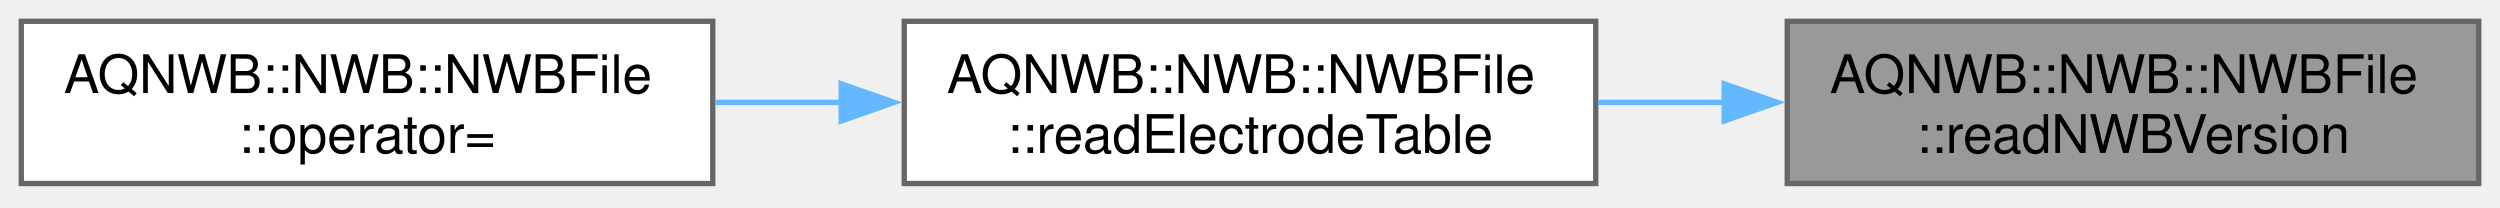
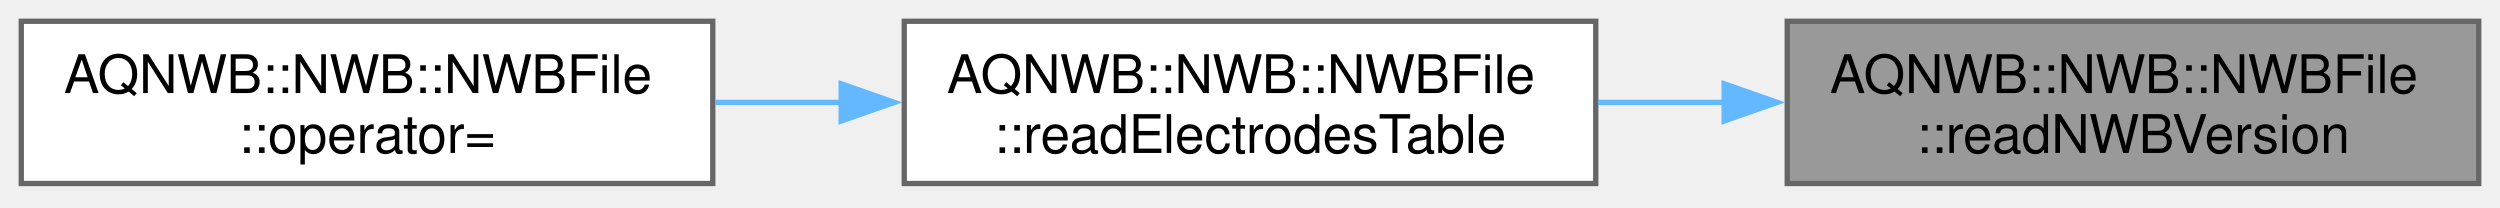
<svg xmlns="http://www.w3.org/2000/svg" xmlns:xlink="http://www.w3.org/1999/xlink" width="470pt" height="39pt" viewBox="0.00 0.00 470.00 39.00">
  <g id="graph0" class="graph" transform="scale(1 1) rotate(0) translate(4 34.5)">
    <g id="Node000001" class="node">
      <g id="a_Node000001">
        <a xlink:title=" ">
          <polygon fill="#999999" stroke="#666666" points="462,-30.5 332,-30.5 332,0 462,0 462,-30.5" />
          <text xml:space="preserve" text-anchor="start" x="340" y="-17" font-family="Helvetica,sans-Serif" font-size="10.00">AQNWB::NWB::NWBFile</text>
          <text xml:space="preserve" text-anchor="middle" x="397" y="-5.75" font-family="Helvetica,sans-Serif" font-size="10.00">::readNWBVersion</text>
        </a>
      </g>
    </g>
    <g id="Node000002" class="node">
      <g id="a_Node000002">
-         <a xlink:href="class_a_q_n_w_b_1_1_n_w_b_1_1_n_w_b_file.html#a9df4c1ed0ddceac775116b0377784a1b" target="_top" xlink:title=" ">
+         <a xlink:href="class_a_q_n_w_b_1_1_n_w_b_1_1_n_w_b_file.html#a65a36f2baf0b3bb7555b573295f97bf0" target="_top" xlink:title=" ">
          <polygon fill="white" stroke="#666666" points="296,-30.5 166,-30.5 166,0 296,0 296,-30.5" />
          <text xml:space="preserve" text-anchor="start" x="174" y="-17" font-family="Helvetica,sans-Serif" font-size="10.00">AQNWB::NWB::NWBFile</text>
-           <text xml:space="preserve" text-anchor="middle" x="231" y="-5.75" font-family="Helvetica,sans-Serif" font-size="10.00">::readElectrodeTable</text>
+           <text xml:space="preserve" text-anchor="middle" x="231" y="-5.75" font-family="Helvetica,sans-Serif" font-size="10.00">::readElectrodesTable</text>
        </a>
      </g>
    </g>
    <g id="edge1_Node000001_Node000002" class="edge">
      <g id="a_edge1_Node000001_Node000002">
        <a xlink:title=" ">
          <path fill="none" stroke="#63b8ff" d="M320.41,-15.25C312.4,-15.25 304.3,-15.25 296.43,-15.25" />
          <polygon fill="#63b8ff" stroke="#63b8ff" points="320.14,-18.75 330.14,-15.25 320.14,-11.75 320.14,-18.75" />
        </a>
      </g>
    </g>
    <g id="Node000003" class="node">
      <g id="a_Node000003">
        <a xlink:href="class_a_q_n_w_b_1_1_n_w_b_1_1_n_w_b_file.html#a941d5b775441fac6c787cd55a8276461" target="_top" xlink:title="Deleted copy assignment operator to prevent copying.">
          <polygon fill="white" stroke="#666666" points="130,-30.5 0,-30.5 0,0 130,0 130,-30.5" />
          <text xml:space="preserve" text-anchor="start" x="8" y="-17" font-family="Helvetica,sans-Serif" font-size="10.00">AQNWB::NWB::NWBFile</text>
          <text xml:space="preserve" text-anchor="middle" x="65" y="-5.75" font-family="Helvetica,sans-Serif" font-size="10.00">::operator=</text>
        </a>
      </g>
    </g>
    <g id="edge2_Node000002_Node000003" class="edge">
      <g id="a_edge2_Node000002_Node000003">
        <a xlink:title=" ">
          <path fill="none" stroke="#63b8ff" d="M154.41,-15.25C146.4,-15.25 138.3,-15.25 130.43,-15.25" />
          <polygon fill="#63b8ff" stroke="#63b8ff" points="154.14,-18.75 164.14,-15.25 154.14,-11.75 154.14,-18.75" />
        </a>
      </g>
    </g>
  </g>
</svg>
